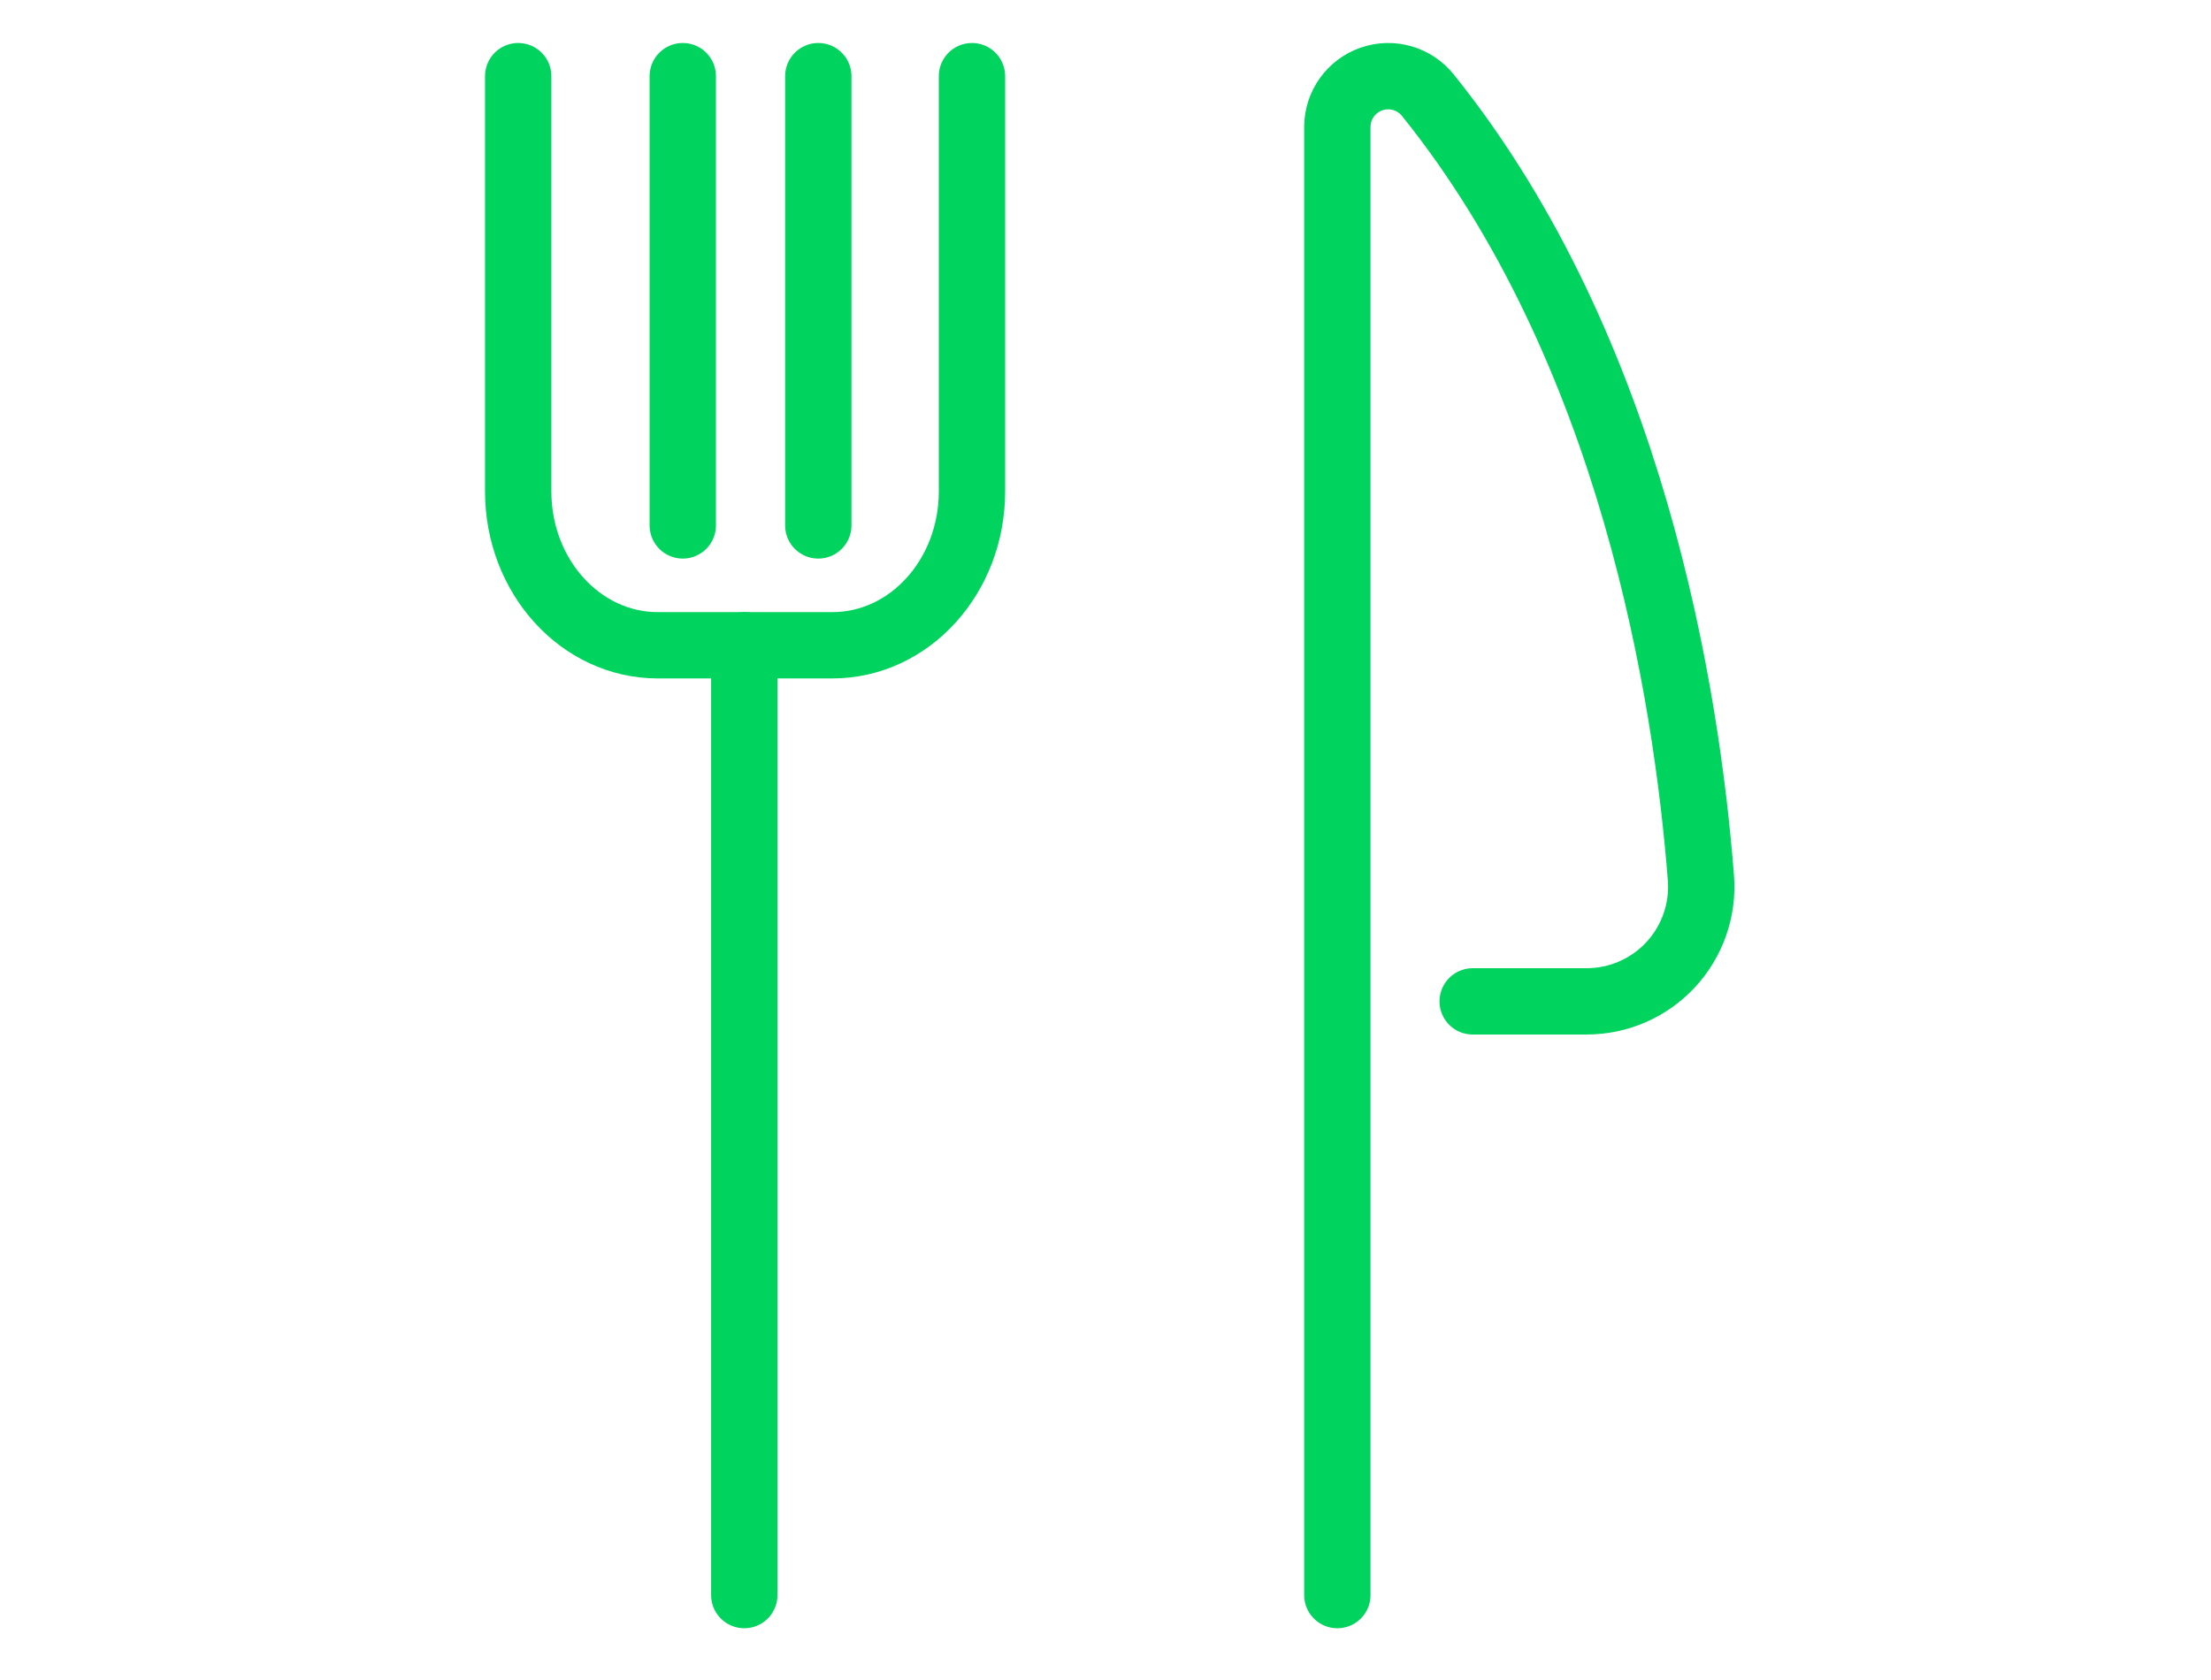
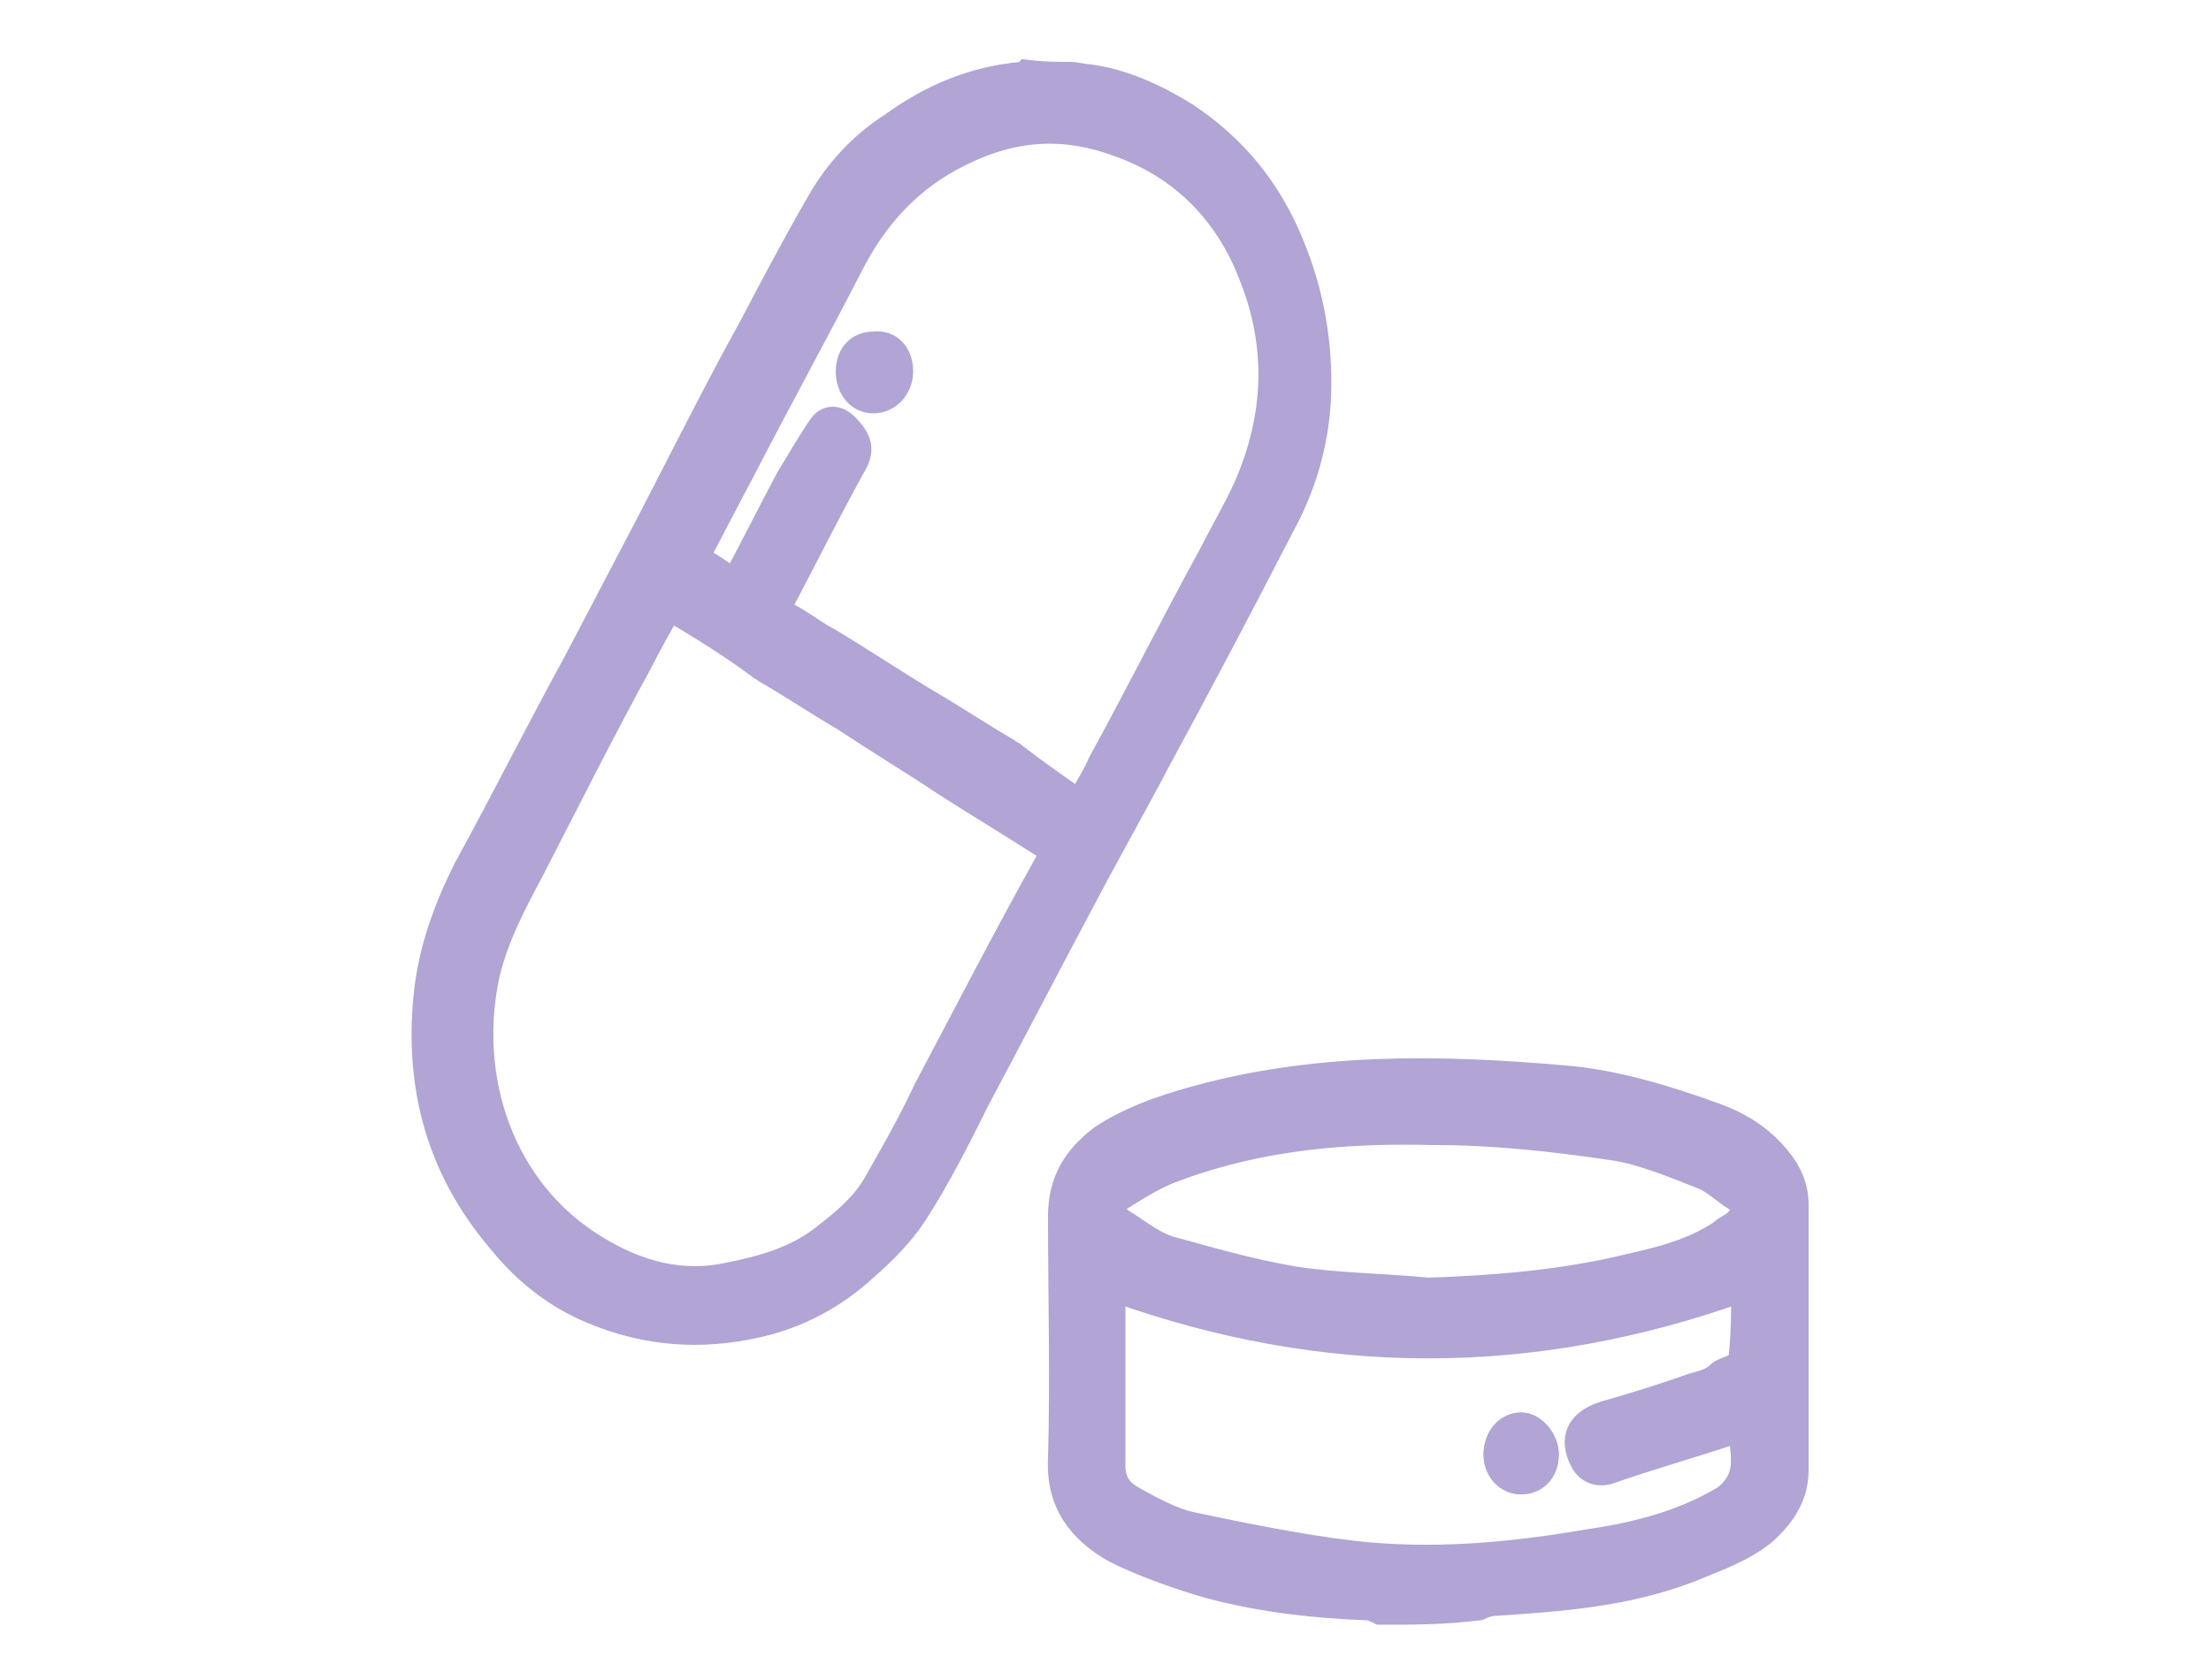
- <svg xmlns="http://www.w3.org/2000/svg" id="picto" width="100" height="76" viewBox="0 0 100 76">
-   <rect id="Rectangle" width="100" height="76" fill="none" />
-   <g id="picto-2" data-name="picto" transform="translate(23 3)">
-     <path id="Stroke_1" data-name="Stroke 1" d="M0,0V18.785c0,3.845,2.826,6.961,6.312,6.961h7.9c3.487,0,6.312-3.116,6.312-6.961V0" transform="translate(0.437 0.445)" fill="none" stroke="#00D35E" stroke-linecap="round" stroke-linejoin="round" stroke-miterlimit="10" stroke-width="3" />
-     <path id="Stroke_3" data-name="Stroke 3" d="M.438,42.968V0" transform="translate(10.225 26.191)" fill="none" stroke="#00D35E" stroke-linecap="round" stroke-linejoin="round" stroke-miterlimit="10" stroke-width="3" />
-     <path id="Stroke_5" data-name="Stroke 5" d="M.438,20.324V0" transform="translate(7.443 0.445)" fill="none" stroke="#00D35E" stroke-linecap="round" stroke-linejoin="round" stroke-miterlimit="10" stroke-width="3" />
-     <path id="Stroke_7" data-name="Stroke 7" d="M.438,20.324V0" transform="translate(13.572 0.445)" fill="none" stroke="#00D35E" stroke-linecap="round" stroke-linejoin="round" stroke-miterlimit="10" stroke-width="3" />
-     <path id="Stroke_9" data-name="Stroke 9" d="M0,68.721V2.292A2.3,2.3,0,0,1,4.1.876C13.364,12.4,15.808,28.067,16.444,36.293a5.182,5.182,0,0,1-5.176,5.569H6.121" transform="translate(37.486 0.438)" fill="none" stroke="#00D35E" stroke-linecap="round" stroke-linejoin="round" stroke-miterlimit="10" stroke-width="3" />
+ <svg xmlns="http://www.w3.org/2000/svg" version="1.1" id="picto" x="0px" y="0px" viewBox="0 0 100 76" style="enable-background:new 0 0 100 76;" xml:space="preserve">
+   <style type="text/css">
+ 	.st0{fill:none;}
+ 	.st1{fill:#B2A4D4;stroke:#B2A4D4;stroke-miterlimit:10;}
+ </style>
+   <rect id="Rectangle" x="-5" class="st0" width="100" height="76" />
+   <g>
+     <path class="st1" d="M48.4,3.3c0.3,0,0.6,0.1,0.8,0.1c1.6,0.2,3.1,0.9,4.4,1.7c2.3,1.5,3.9,3.5,4.9,6c0.9,2.2,1.3,4.5,1.2,6.9   c-0.1,2.1-0.7,4.1-1.7,5.9c-1.8,3.5-3.7,7.1-5.6,10.6c-1.1,2.1-2.3,4.2-3.4,6.3c-1.6,3-3.1,5.9-4.7,8.9c-0.9,1.8-1.8,3.6-2.9,5.3   c-0.6,0.9-1.4,1.7-2.2,2.4c-1.4,1.3-3.1,2.2-4.9,2.6c-2.6,0.6-5.1,0.4-7.5-0.6c-1.7-0.7-3.1-1.8-4.3-3.3c-2.7-3.2-3.7-6.9-3.3-11   c0.2-2.1,0.9-4,1.8-5.8c1.7-3.1,3.3-6.3,5-9.4c1.1-2.1,2.2-4.2,3.3-6.3c1.5-2.9,3-5.9,4.6-8.8c1-1.9,2-3.8,3.1-5.7   c0.8-1.4,1.9-2.6,3.3-3.5c1.8-1.3,3.7-2.1,5.9-2.3c0.1,0,0.1,0,0.2-0.1C47.2,3.3,47.8,3.3,48.4,3.3z M30.3,27.6   c-0.5,0.9-0.9,1.6-1.3,2.4c-1.7,3.1-3.3,6.3-4.9,9.4c-0.8,1.5-1.6,3-2,4.7c-1,4.6,0.6,9.7,4.9,12.3c1.8,1.1,3.8,1.7,6,1.2   c1.5-0.3,2.9-0.7,4.1-1.6c0.9-0.7,1.8-1.4,2.4-2.4c0.8-1.4,1.6-2.8,2.3-4.3c1.8-3.4,3.6-6.9,5.5-10.3c0.2-0.4,0.1-0.6-0.3-0.8   c-1.4-0.9-2.9-1.8-4.3-2.7c-1.5-1-3-1.9-4.5-2.9c-1.2-0.7-2.4-1.5-3.6-2.2c-0.1-0.1-0.2-0.1-0.3-0.2C33.1,29.3,31.8,28.5,30.3,27.6   z M48.8,36.2c0.3-0.6,0.7-1.2,0.9-1.7c1.7-3.1,3.3-6.3,5-9.4c0.5-1,1.1-2,1.6-3.1c1.4-3.2,1.5-6.4,0.2-9.6   c-1.1-2.8-3.1-4.8-5.9-5.8c-2.4-0.9-4.7-0.8-7.1,0.4c-2.3,1.1-3.9,2.9-5,5.1c-1.6,3.1-3.3,6.2-4.9,9.3c-0.7,1.3-1.3,2.5-2,3.8   c0.6,0.3,1.1,0.7,1.6,1c0.8-1.5,1.6-3.1,2.4-4.6c0.5-0.8,1-1.7,1.5-2.4c0.3-0.4,0.8-0.4,1.2,0c0.7,0.7,0.8,1.2,0.3,2   c-1.1,2-2.1,4-3.1,5.9c-0.2,0.3-0.1,0.5,0.2,0.7c0.6,0.3,1.2,0.8,1.8,1.1c1.5,0.9,3,1.9,4.5,2.8c1.2,0.7,2.4,1.5,3.6,2.2   c0.1,0.1,0.2,0.1,0.3,0.2C46.8,34.8,47.8,35.5,48.8,36.2z" />
+     <path class="st1" d="M62.4,73c-0.2-0.1-0.4-0.2-0.6-0.2c-2.5-0.1-5.1-0.4-7.5-1.1c-1.3-0.4-2.7-0.9-3.9-1.5   c-1.6-0.9-2.6-2.2-2.5-4.2c0.1-3.7,0-7.3,0-11c0-1.6,0.7-2.7,1.9-3.6c1.2-0.8,2.6-1.3,4-1.7c5.6-1.6,11.3-1.5,17-1   c2.3,0.2,4.6,0.9,6.8,1.7c1.1,0.4,2.1,1,2.9,2c0.5,0.6,0.8,1.3,0.8,2.1c0,4,0,8,0,12c0,1.2-0.6,2.1-1.5,2.9c-1,0.8-2.2,1.2-3.4,1.7   c-2.9,1.1-5.8,1.3-8.8,1.5c-0.2,0-0.5,0.1-0.7,0.2C65.3,73,63.9,73,62.4,73z M78.8,58.4c-9.5,3.4-18.9,3.4-28.4,0   c0,2.6,0,5.2,0,7.9c0,0.7,0.3,1.1,0.8,1.4c0.9,0.5,1.8,1,2.7,1.2c2.4,0.5,4.8,1,7.3,1.3c3.5,0.4,7,0.1,10.5-0.5   c2.1-0.3,4.2-0.8,6.1-1.9c0.4-0.2,0.8-0.7,0.9-1.1c0.2-0.6,0-1.3,0-2c-0.2,0.1-0.3,0.2-0.5,0.2c-1.8,0.6-3.6,1.1-5.3,1.7   c-0.5,0.2-1.1,0.1-1.4-0.5c-0.5-1-0.2-1.8,1-2.2c1.4-0.4,2.7-0.8,4.1-1.3c0.4-0.1,0.8-0.2,1.1-0.5c0.3-0.3,1-0.2,1-0.9   C78.8,60.2,78.8,59.3,78.8,58.4z M64.6,58.3c2.8-0.1,5.5-0.3,8.3-0.9c1.7-0.4,3.4-0.7,4.9-1.7c0.2-0.2,0.5-0.3,0.7-0.5   c0.3-0.3,0.4-0.6,0-0.9c-0.5-0.3-1-0.8-1.5-1c-1.3-0.5-2.7-1.1-4-1.3c-2.7-0.4-5.4-0.7-8.1-0.7c-3.9-0.1-7.8,0.2-11.6,1.6   c-0.9,0.3-1.7,0.8-2.5,1.3c-0.5,0.3-0.5,0.7,0,1c0.8,0.5,1.5,1.1,2.4,1.3c1.8,0.5,3.6,1,5.4,1.3C60.6,58.1,62.6,58.1,64.6,58.3z" />
+     <path class="st1" d="M67.6,65.8c0,0.7,0.5,1.3,1.2,1.3s1.2-0.6,1.2-1.3c0-0.7-0.6-1.4-1.2-1.4C68.1,64.4,67.6,65,67.6,65.8z" />
+     <path class="st1" d="M40.8,16.8c0,0.8-0.6,1.4-1.3,1.4s-1.2-0.6-1.2-1.4c0-0.8,0.5-1.3,1.2-1.3C40.3,15.4,40.8,16,40.8,16.8z" />
+     <path class="st1" d="M67.6,65.8c0-0.8,0.6-1.4,1.2-1.4s1.2,0.7,1.2,1.4c0,0.8-0.5,1.3-1.2,1.3C68.1,67.1,67.6,66.5,67.6,65.8z" />
  </g>
</svg>
